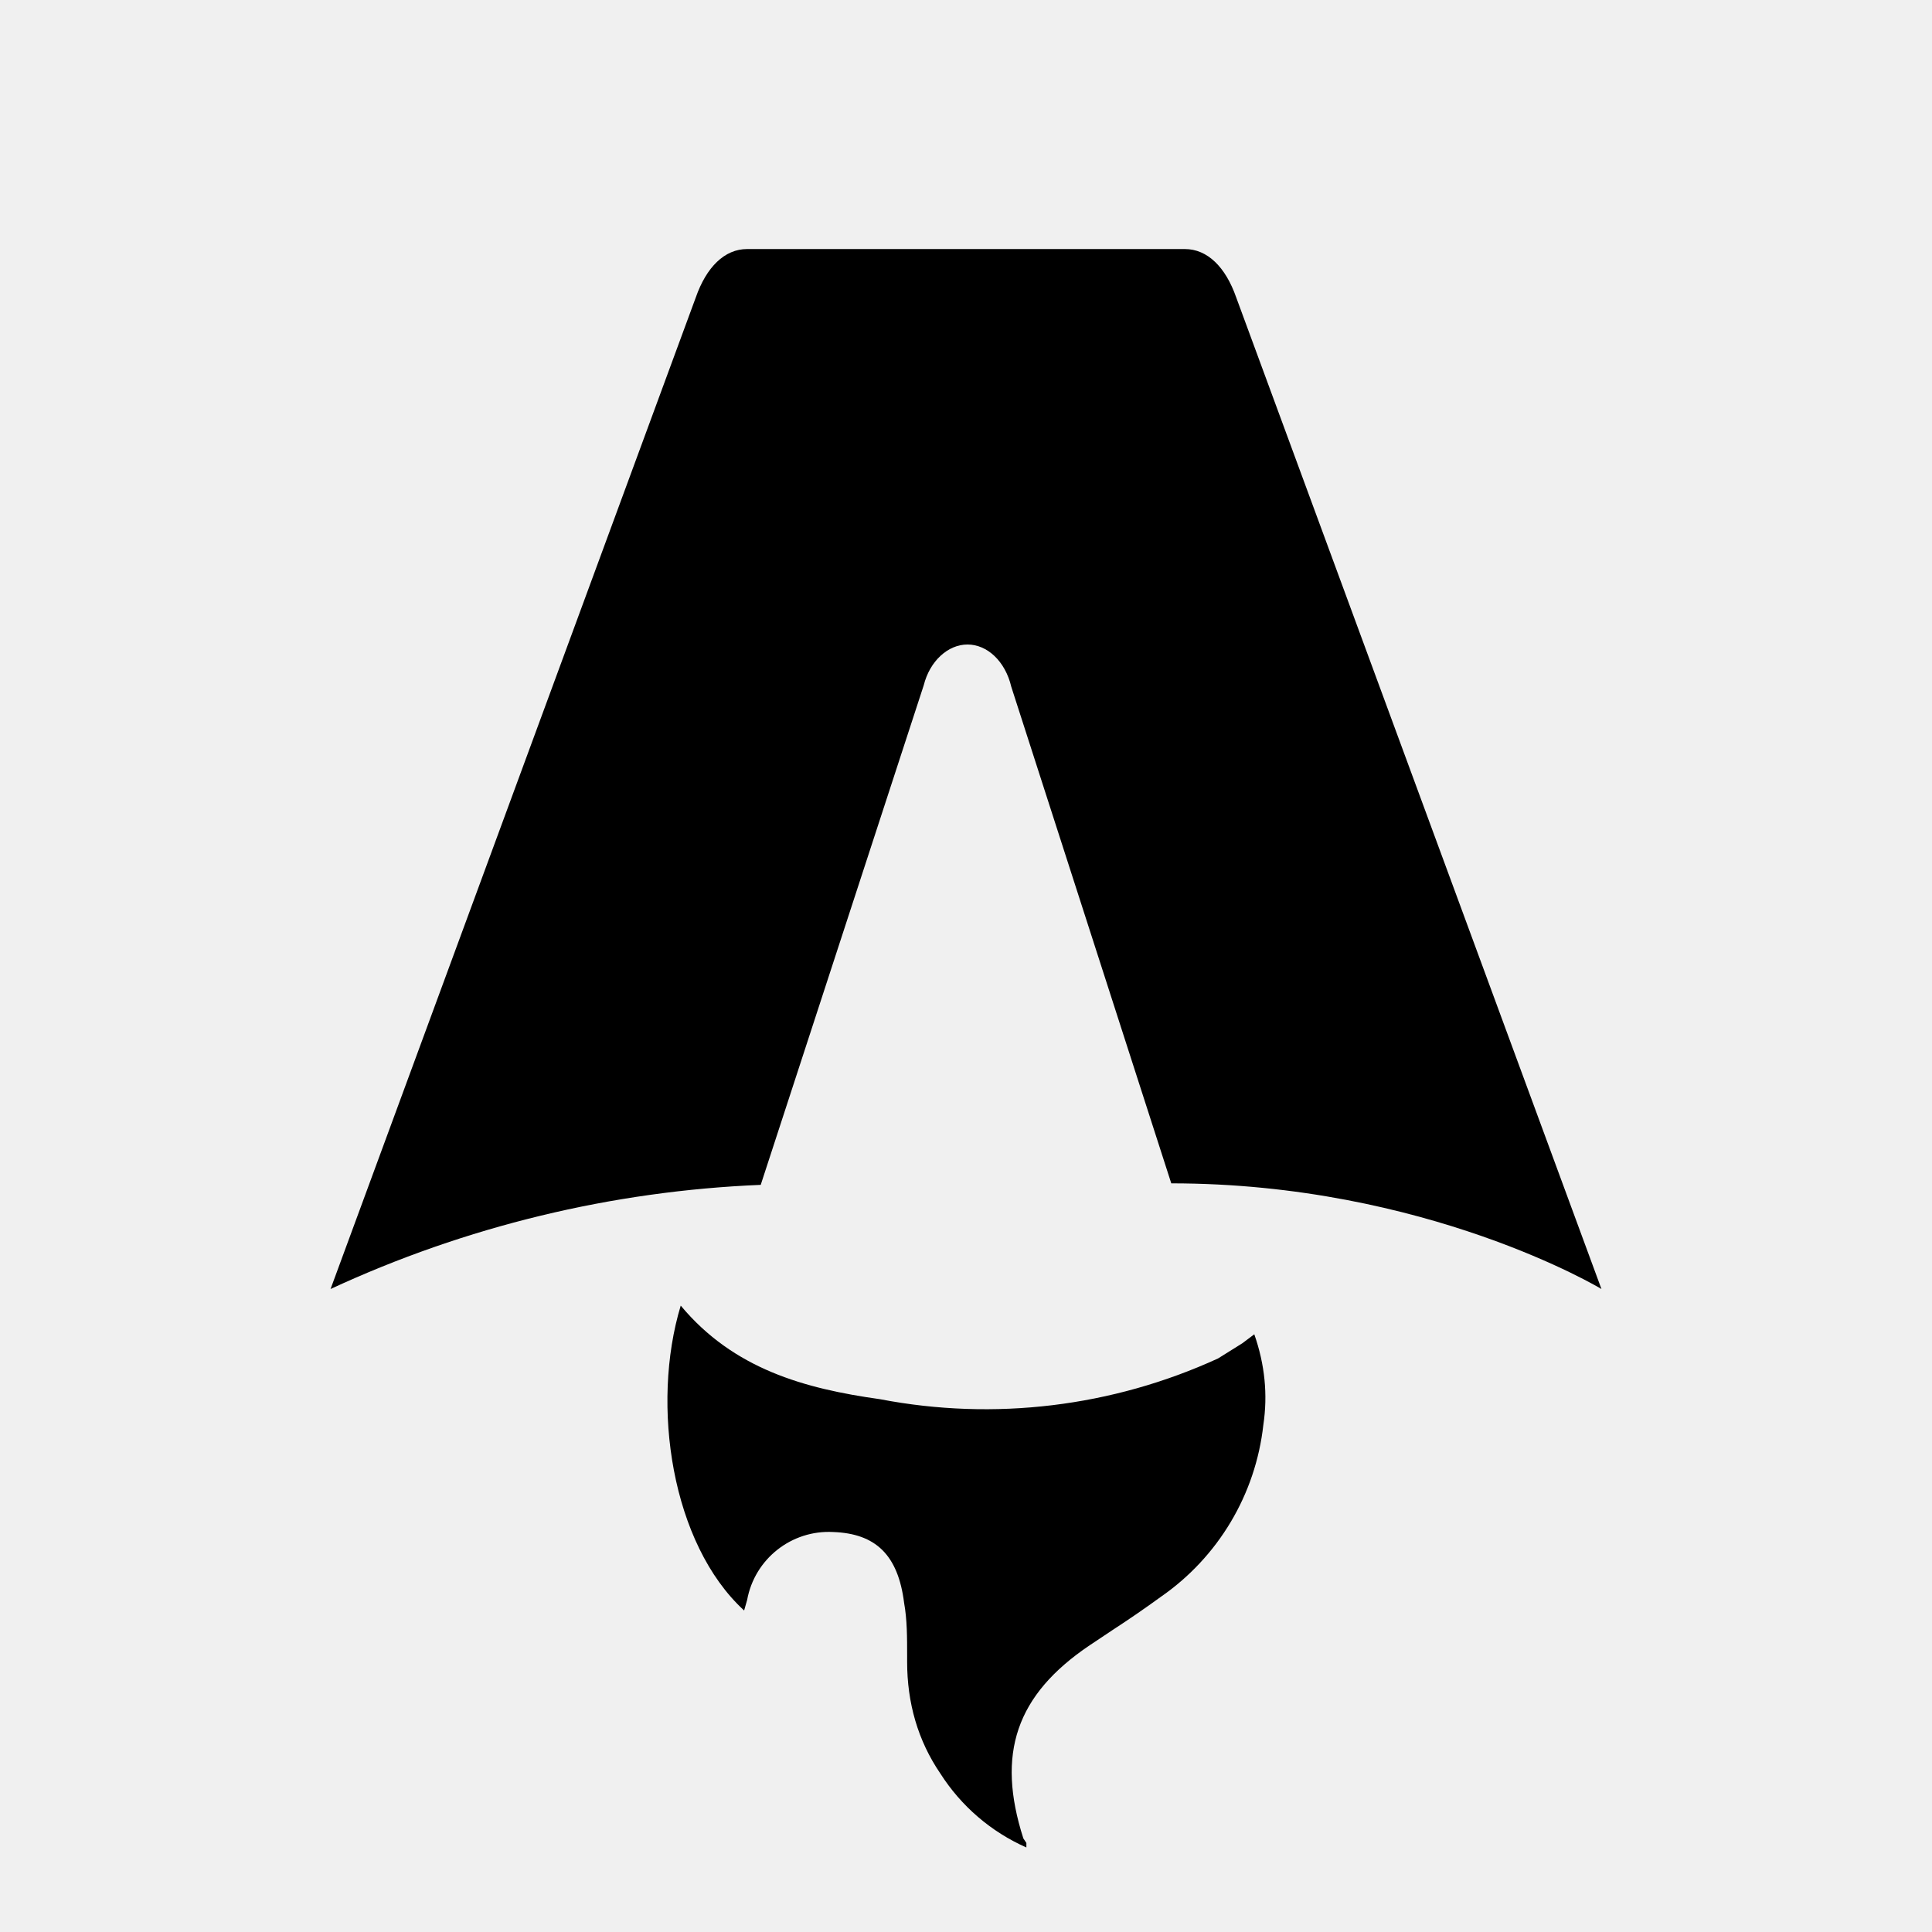
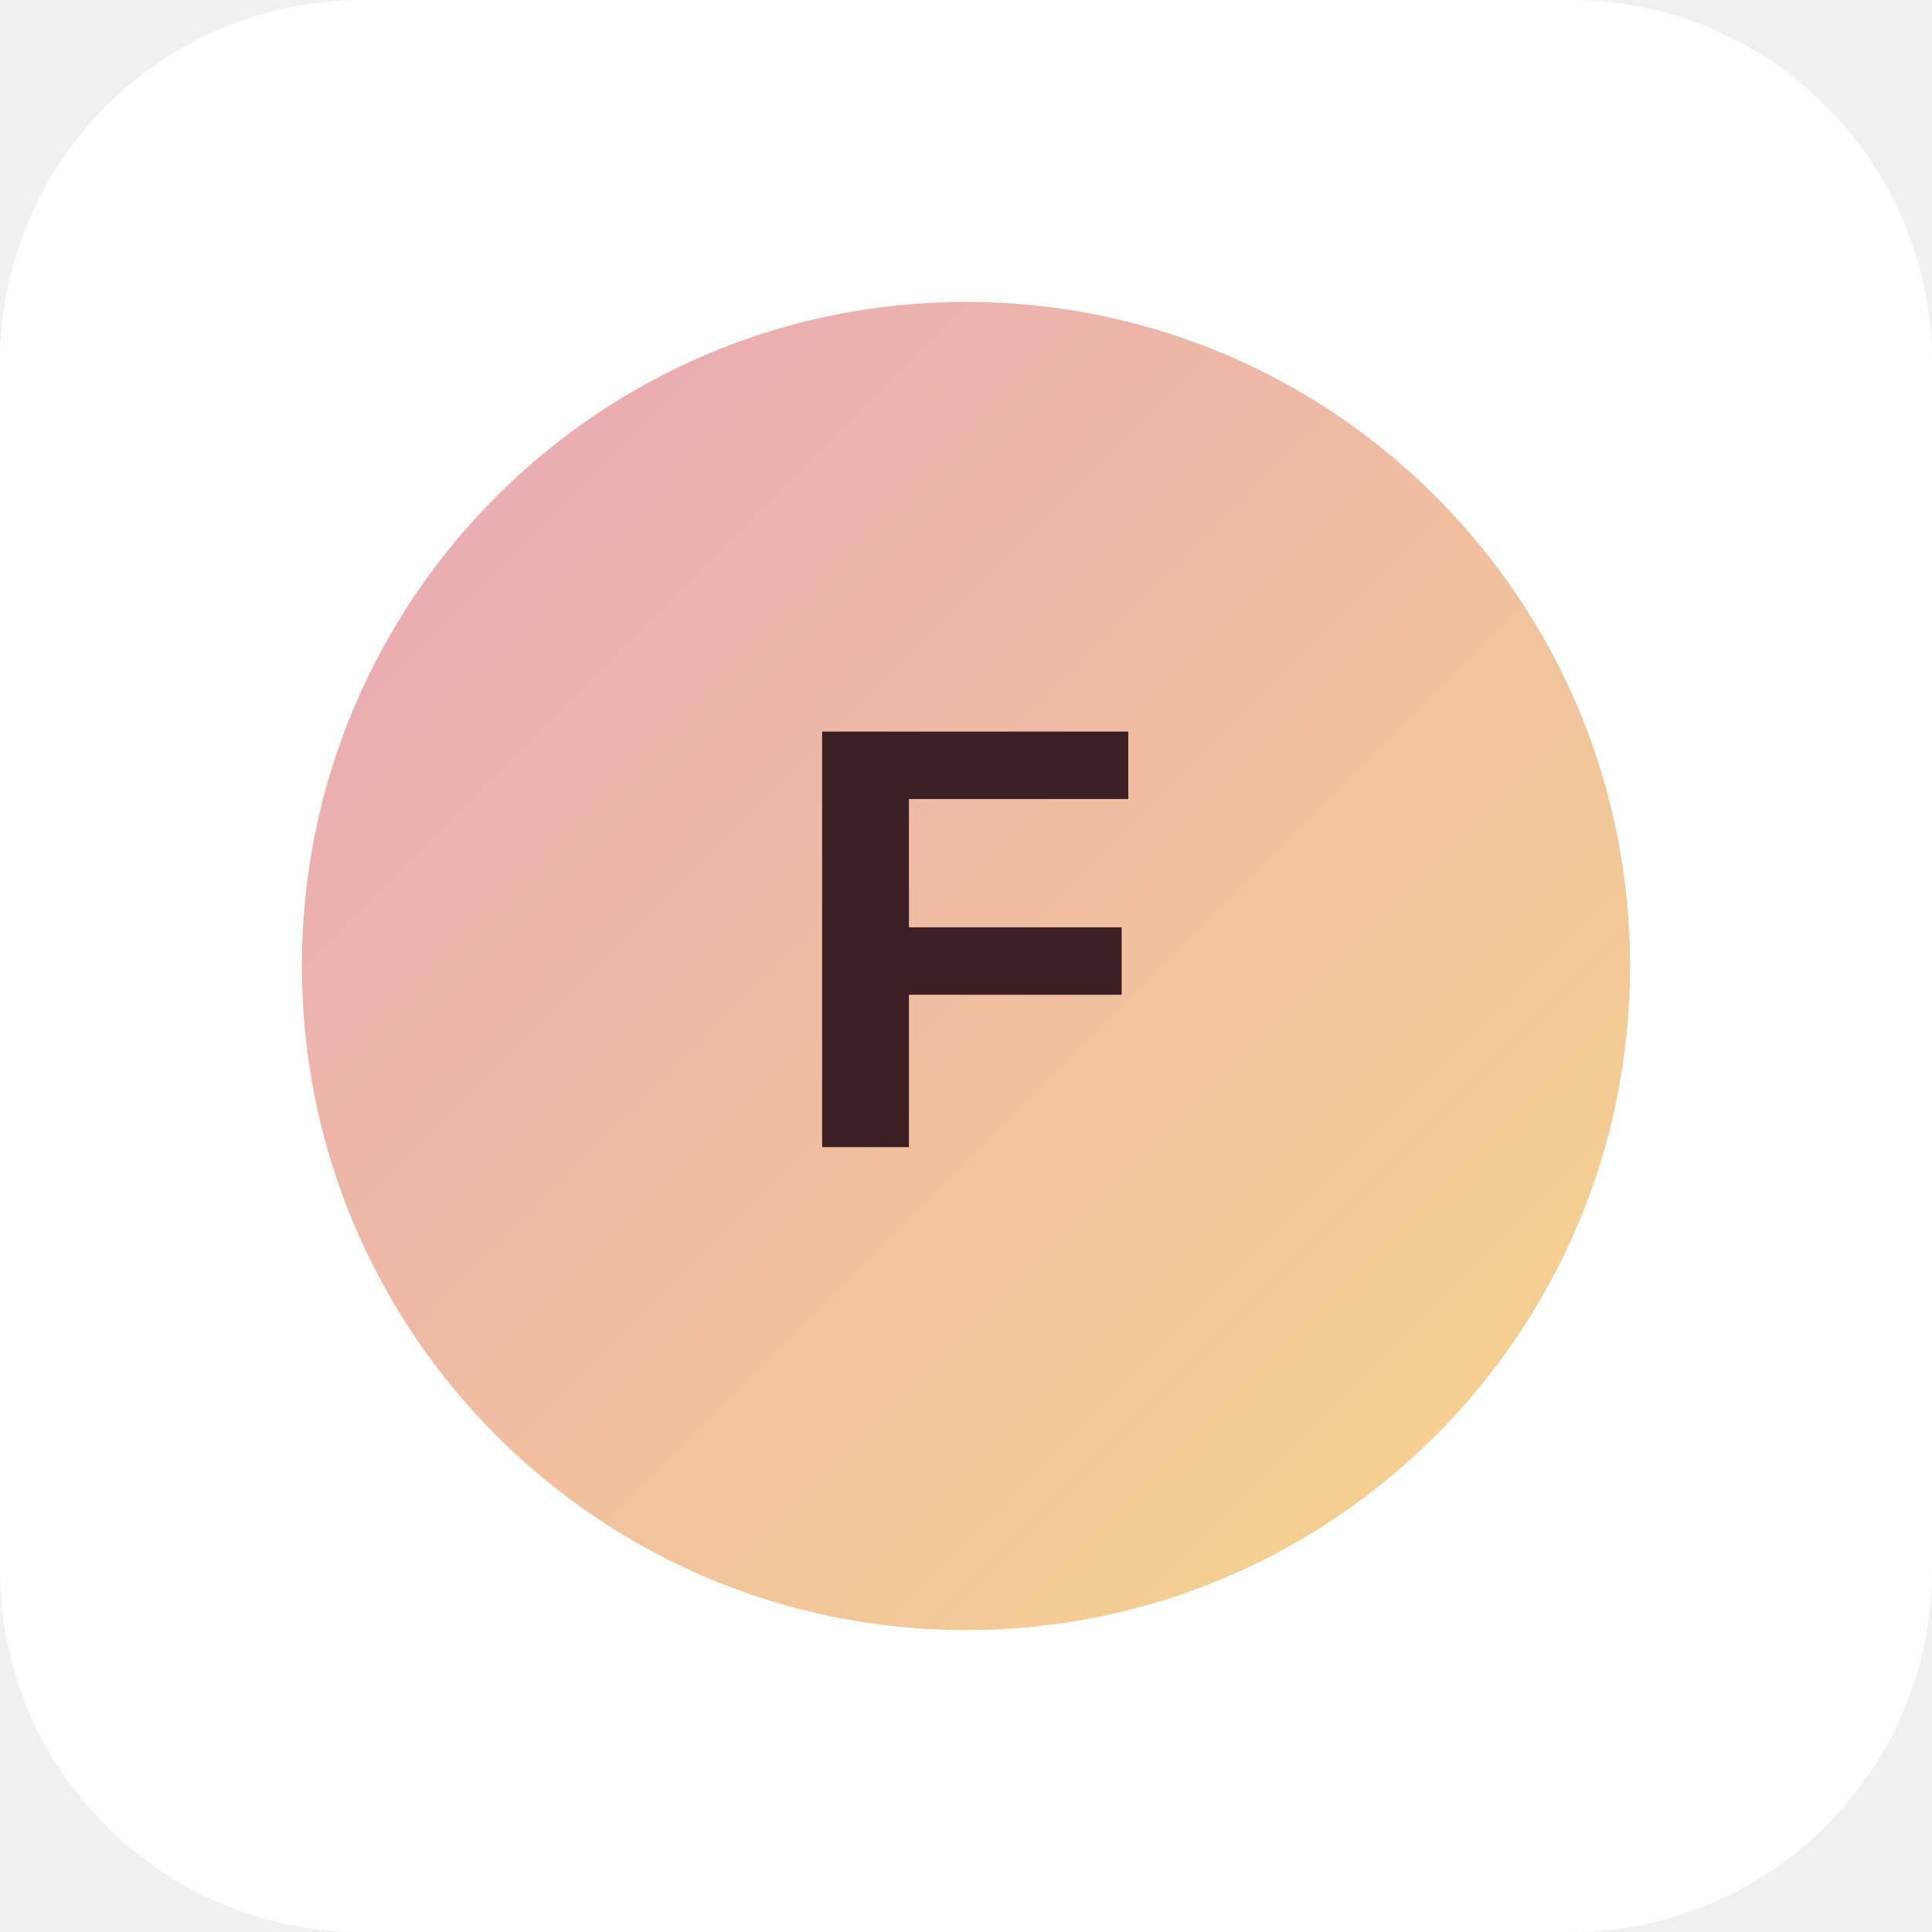
- <svg xmlns="http://www.w3.org/2000/svg" fill="none" viewBox="0 0 128 128">
-   <path d="M50.4 78.5a75.1 75.1 0 0 0-28.5 6.9l24.2-65.7c.7-2 1.9-3.2 3.4-3.2h29c1.5 0 2.7 1.2 3.4 3.2l24.2 65.7s-11.6-7-28.5-7L67 45.5c-.4-1.7-1.6-2.8-2.9-2.8-1.3 0-2.5 1.1-2.9 2.7L50.4 78.5Zm-1.1 28.2Zm-4.2-20.2c-2 6.6-.6 15.8 4.2 20.2a17.5 17.5 0 0 1 .2-.7 5.5 5.5 0 0 1 5.7-4.5c2.8.1 4.3 1.5 4.7 4.7.2 1.1.2 2.3.2 3.5v.4c0 2.7.7 5.2 2.2 7.4a13 13 0 0 0 5.7 4.9v-.3l-.2-.3c-1.8-5.6-.5-9.5 4.4-12.8l1.5-1a73 73 0 0 0 3.2-2.2 16 16 0 0 0 6.8-11.4c.3-2 .1-4-.6-6l-.8.6-1.6 1a37 37 0 0 1-22.4 2.7c-5-.7-9.7-2-13.2-6.2Z" />
-   <style>
-         path { fill: #000; }
-         @media (prefers-color-scheme: dark) {
-             path { fill: #FFF; }
-         }
-     </style>
+ <svg xmlns="http://www.w3.org/2000/svg" viewBox="0 0 64 64">
+   <defs>
+     <linearGradient id="g" x1="0" y1="0" x2="1" y2="1">
+       <stop offset="0" stop-color="#e8a6b8" />
+       <stop offset="1" stop-color="#f6d68a" />
+     </linearGradient>
+   </defs>
+   <rect width="64" height="64" rx="12" fill="#fff" />
+   <circle cx="32" cy="32" r="22" fill="url(#g)" />
+   <text x="32" y="38" font-size="20" font-family="Arial, Helvetica, sans-serif" font-weight="700" text-anchor="middle" fill="#3b1f23">F</text>
</svg>
